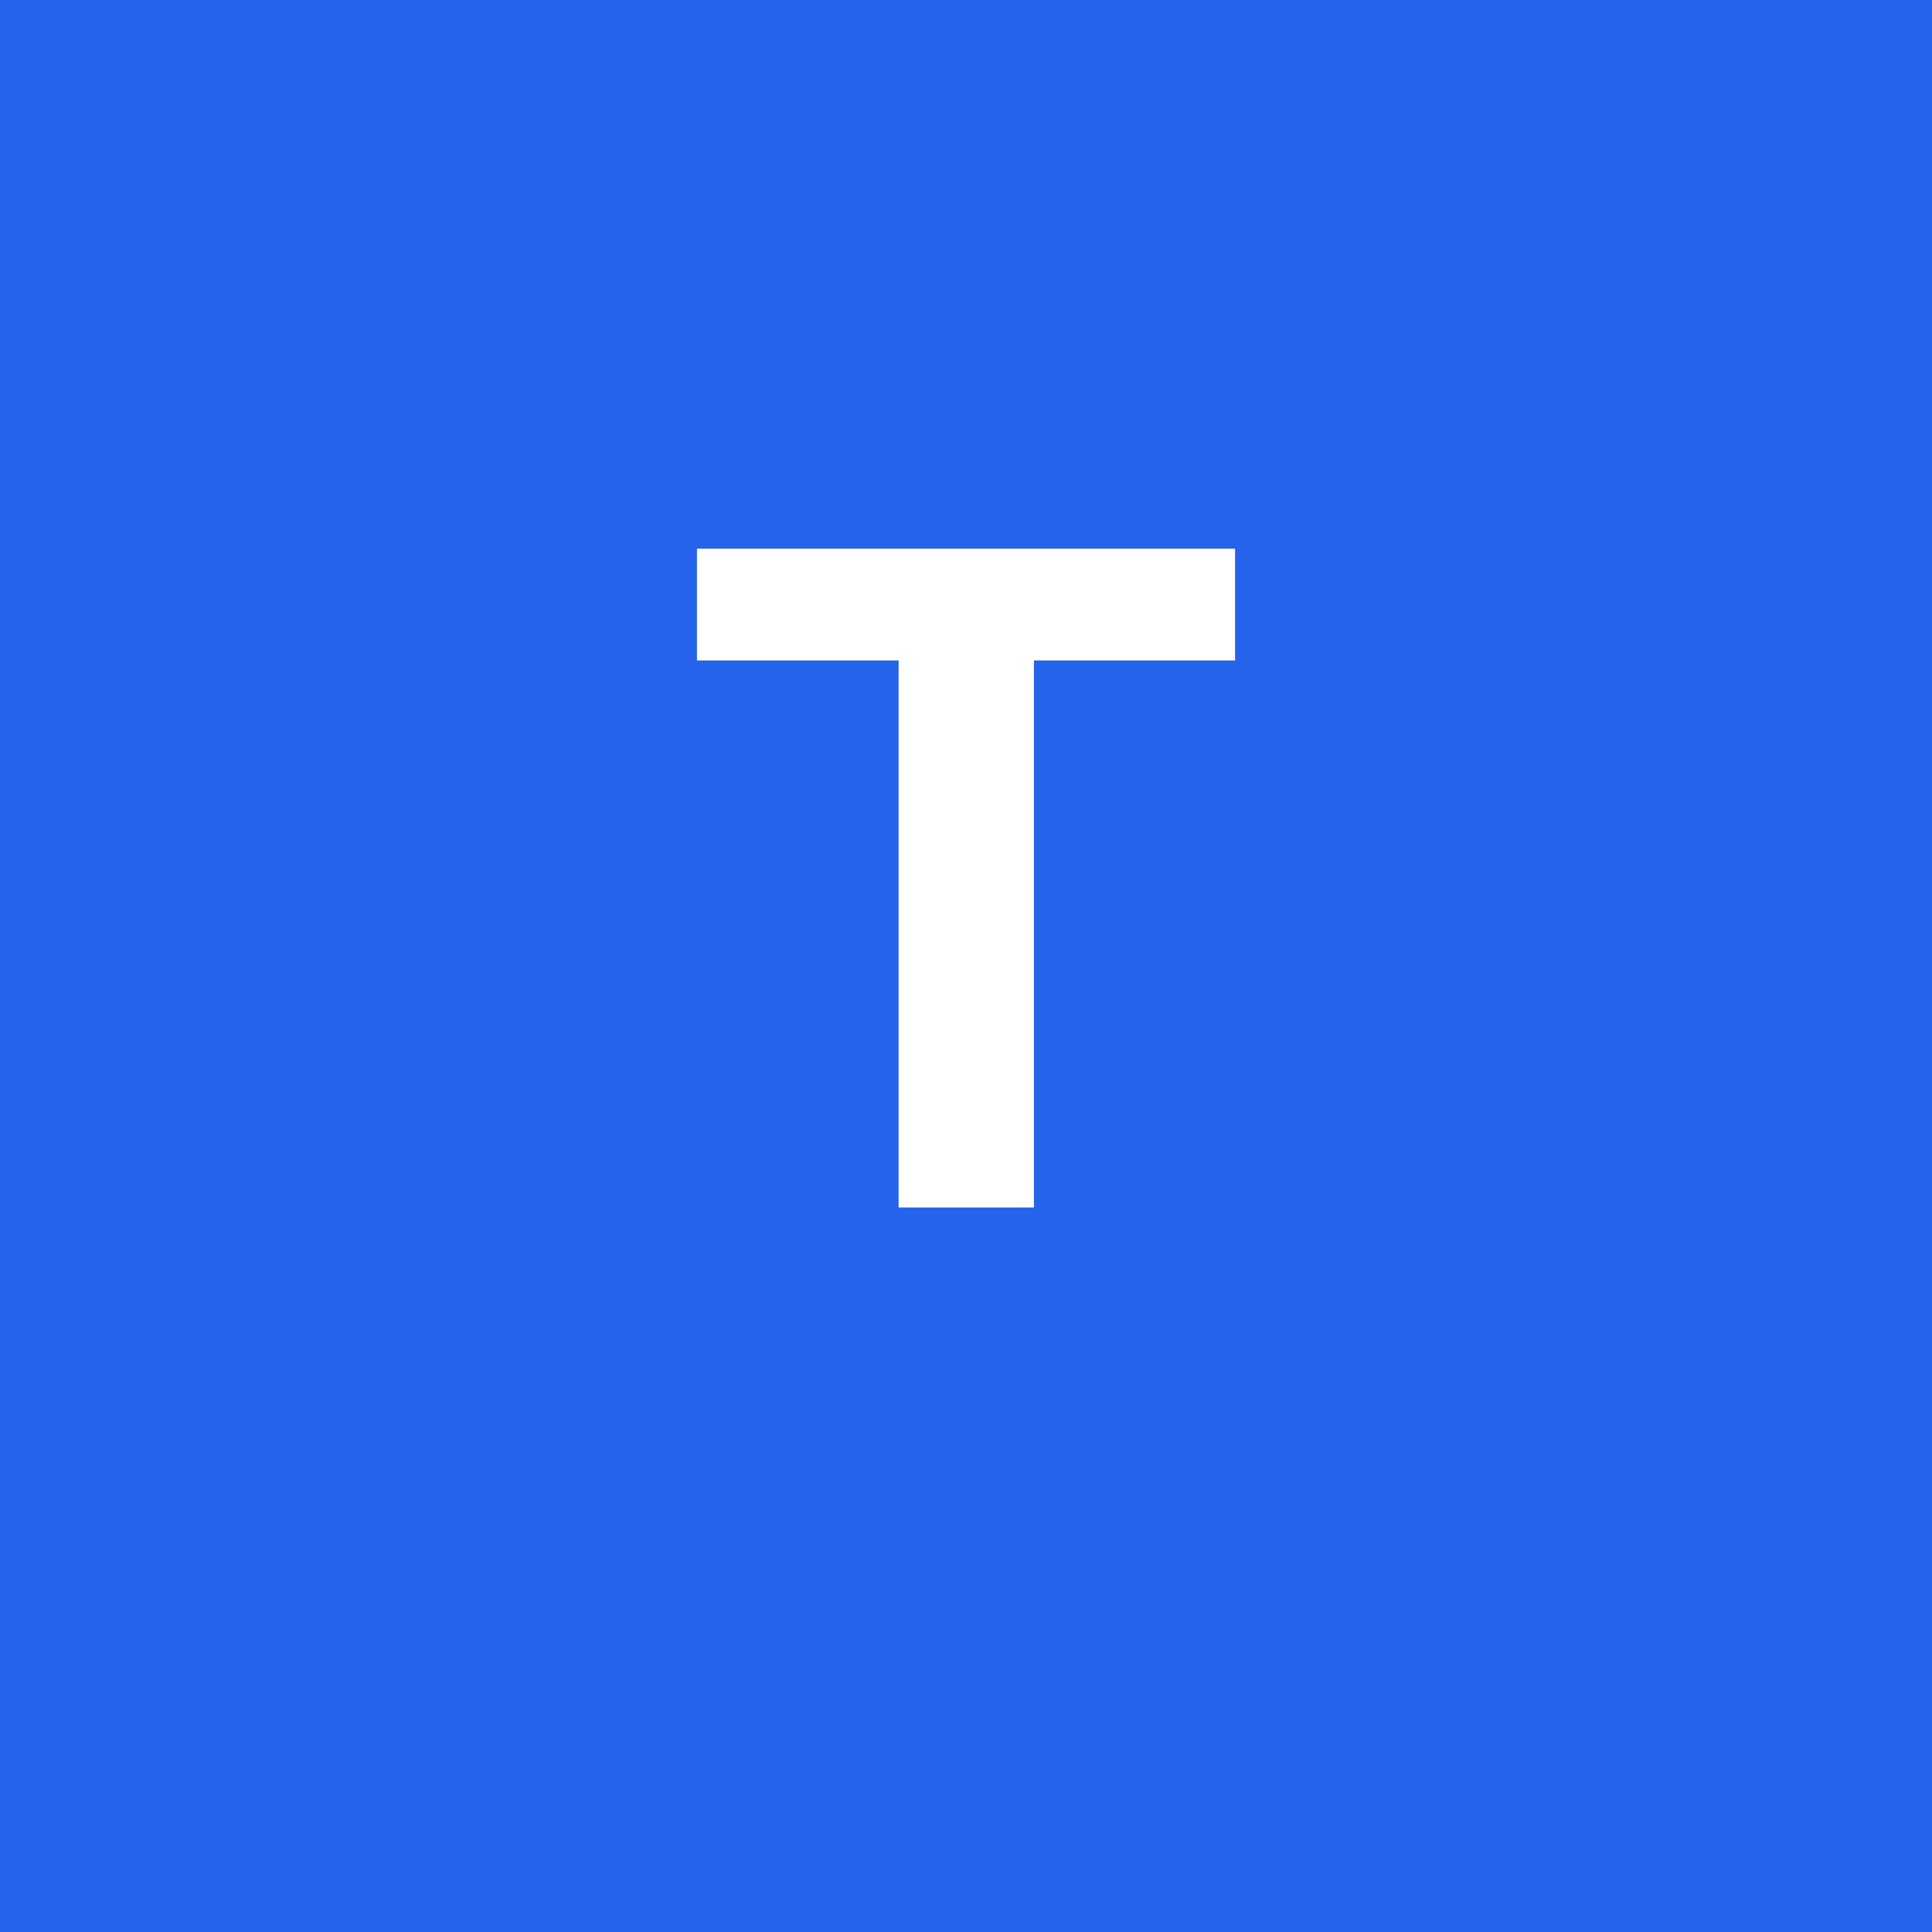
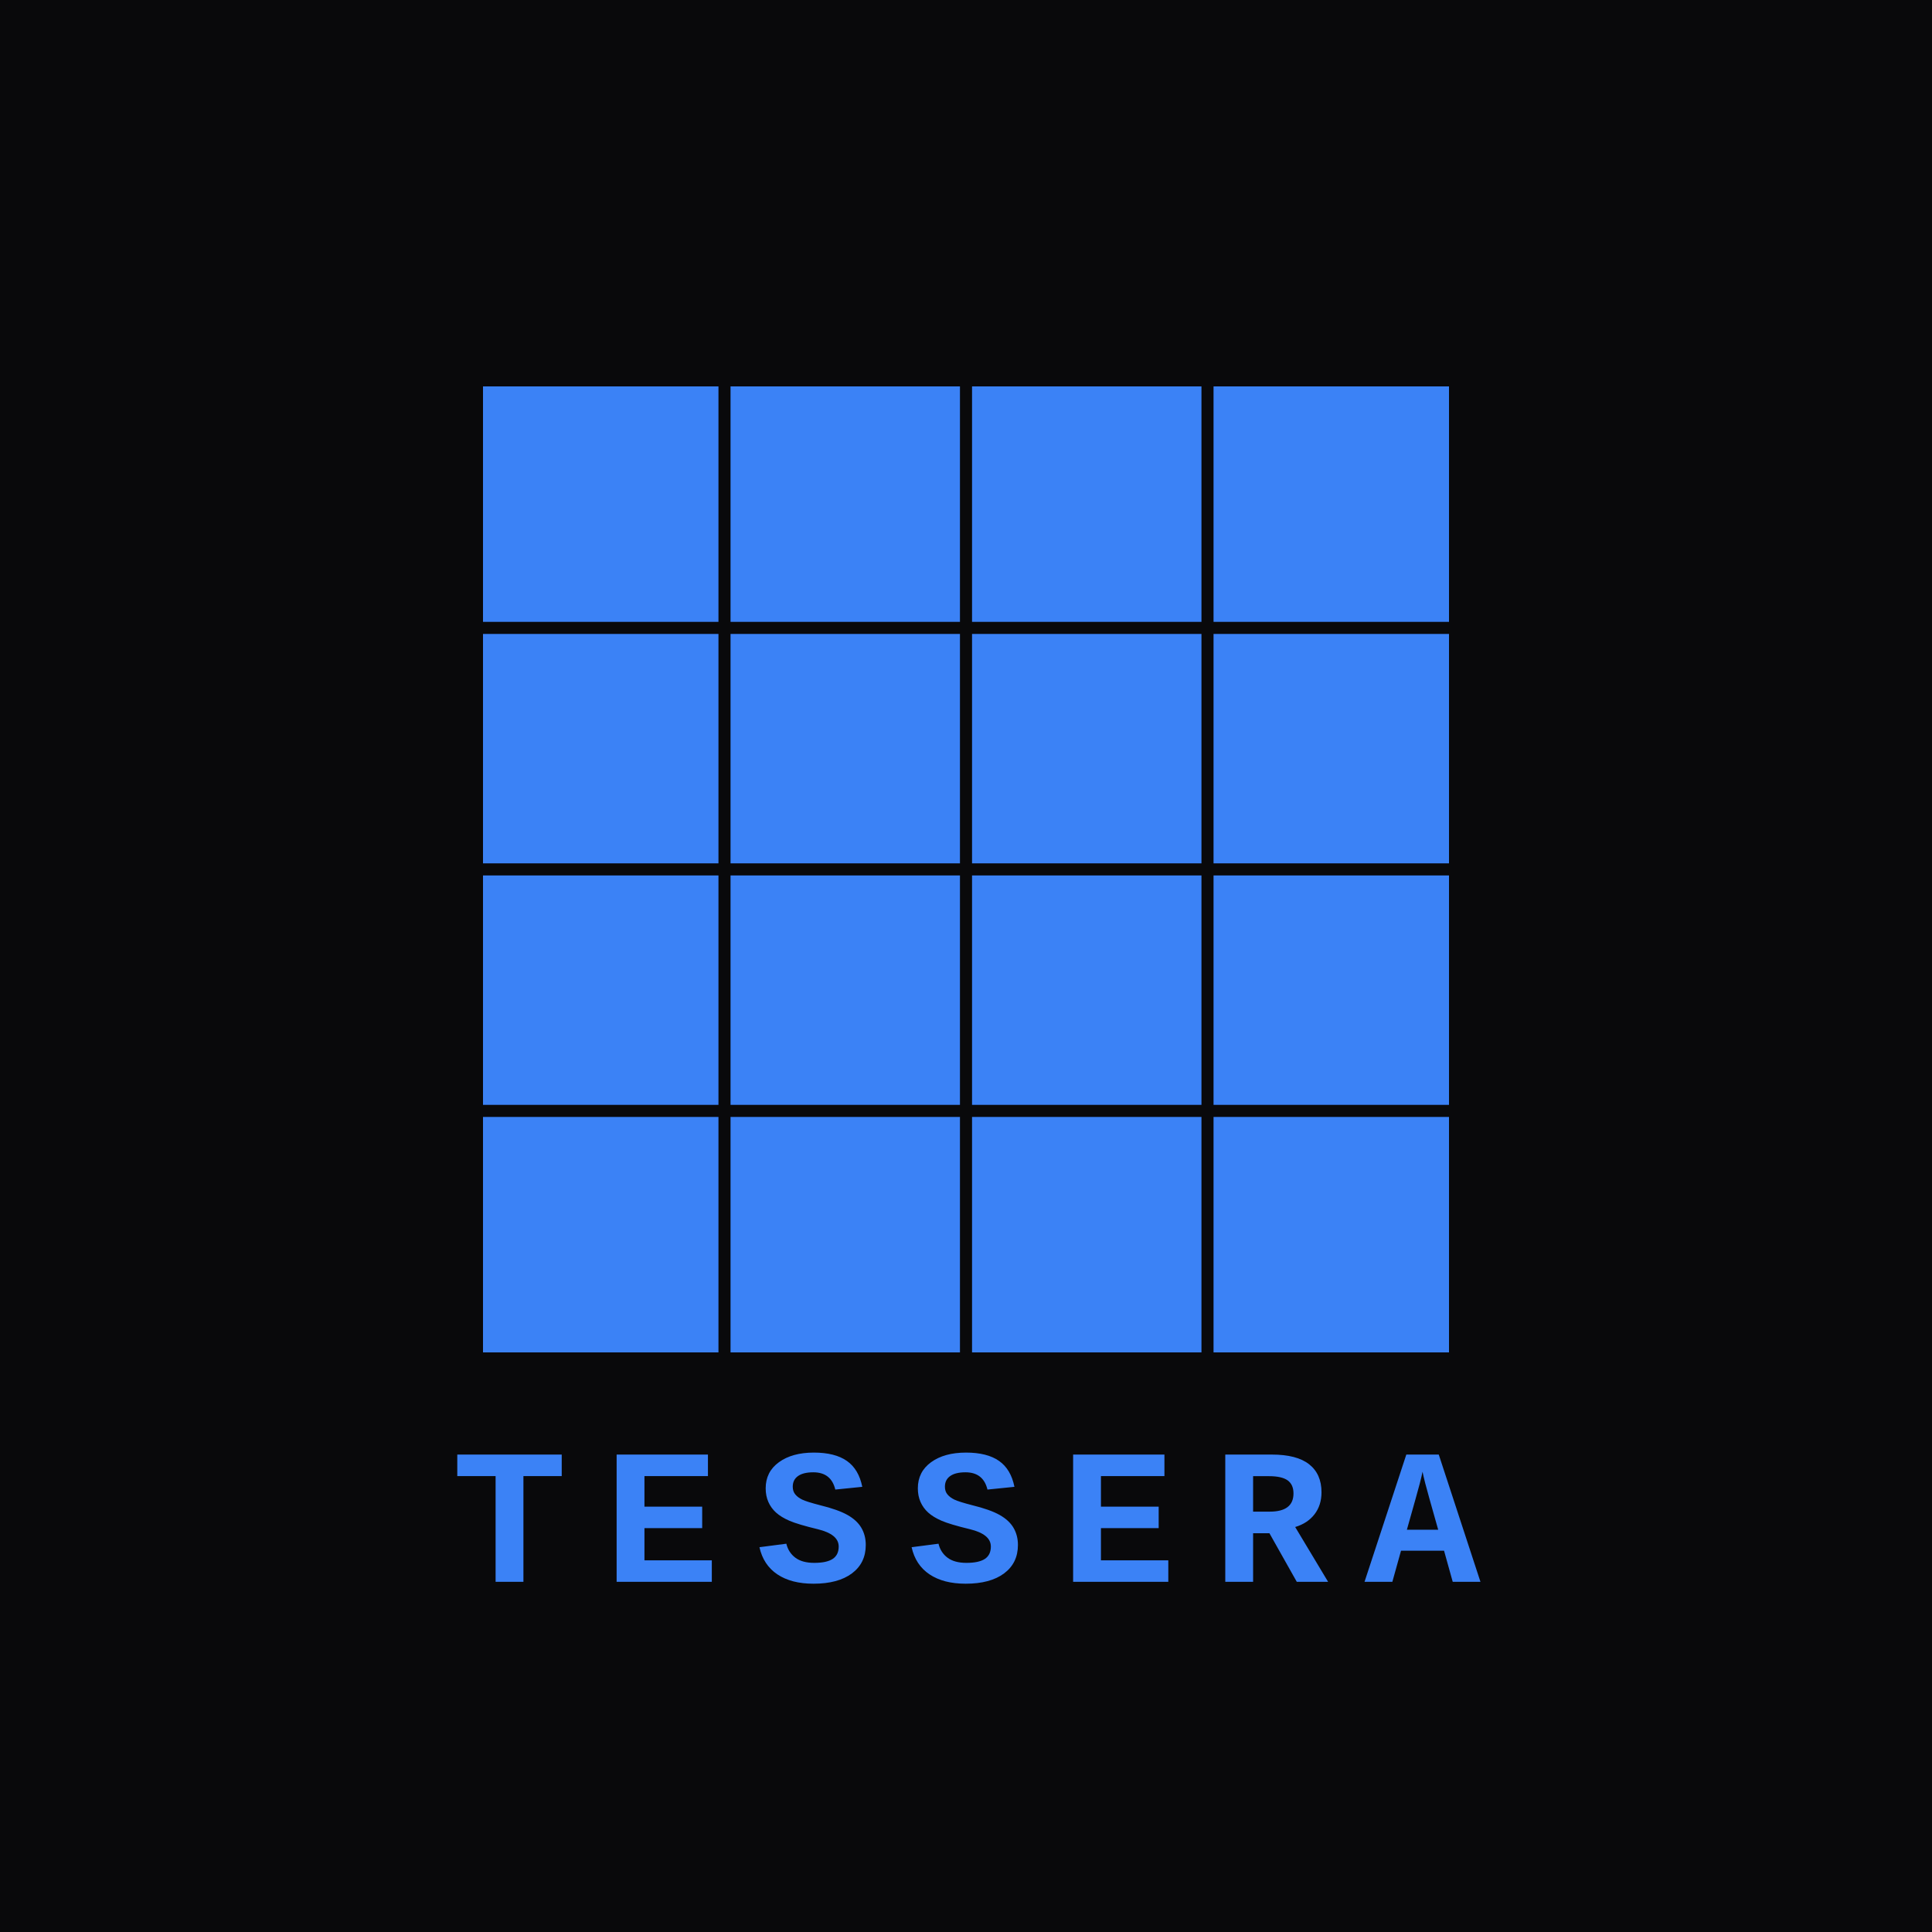
<svg xmlns="http://www.w3.org/2000/svg" width="512" height="512" viewBox="0 0 512 512">
-   <rect width="512" height="512" fill="#2563eb" />
-   <text x="256" y="320" text-anchor="middle" font-family="Inter,sans-serif" font-weight="700" font-size="240" fill="white">T</text>
+   <rect width="512" height="512" fill="#09090b" />
+   <g transform="translate(256, 256) scale(0.8) translate(-256, -256)">
+     <g transform="translate(96, 64)">
+       <rect width="320" height="320" fill="#3b82f6" />
+       <rect x="0" y="78" width="320" height="4" fill="#09090b" />
+       <rect x="0" y="158" width="320" height="4" fill="#09090b" />
+       <rect x="0" y="238" width="320" height="4" fill="#09090b" />
+       <rect x="78" y="0" width="4" height="320" fill="#09090b" />
+       <rect x="158" y="0" width="4" height="320" fill="#09090b" />
+       <rect x="238" y="0" width="4" height="320" fill="#09090b" />
+     </g>
+     <text x="256" y="460" text-anchor="middle" fill="#3b82f6" font-family="'JetBrains Mono', 'Courier New', monospace" font-size="64" font-weight="700" letter-spacing="12">TESSERA</text>
+   </g>
</svg>
